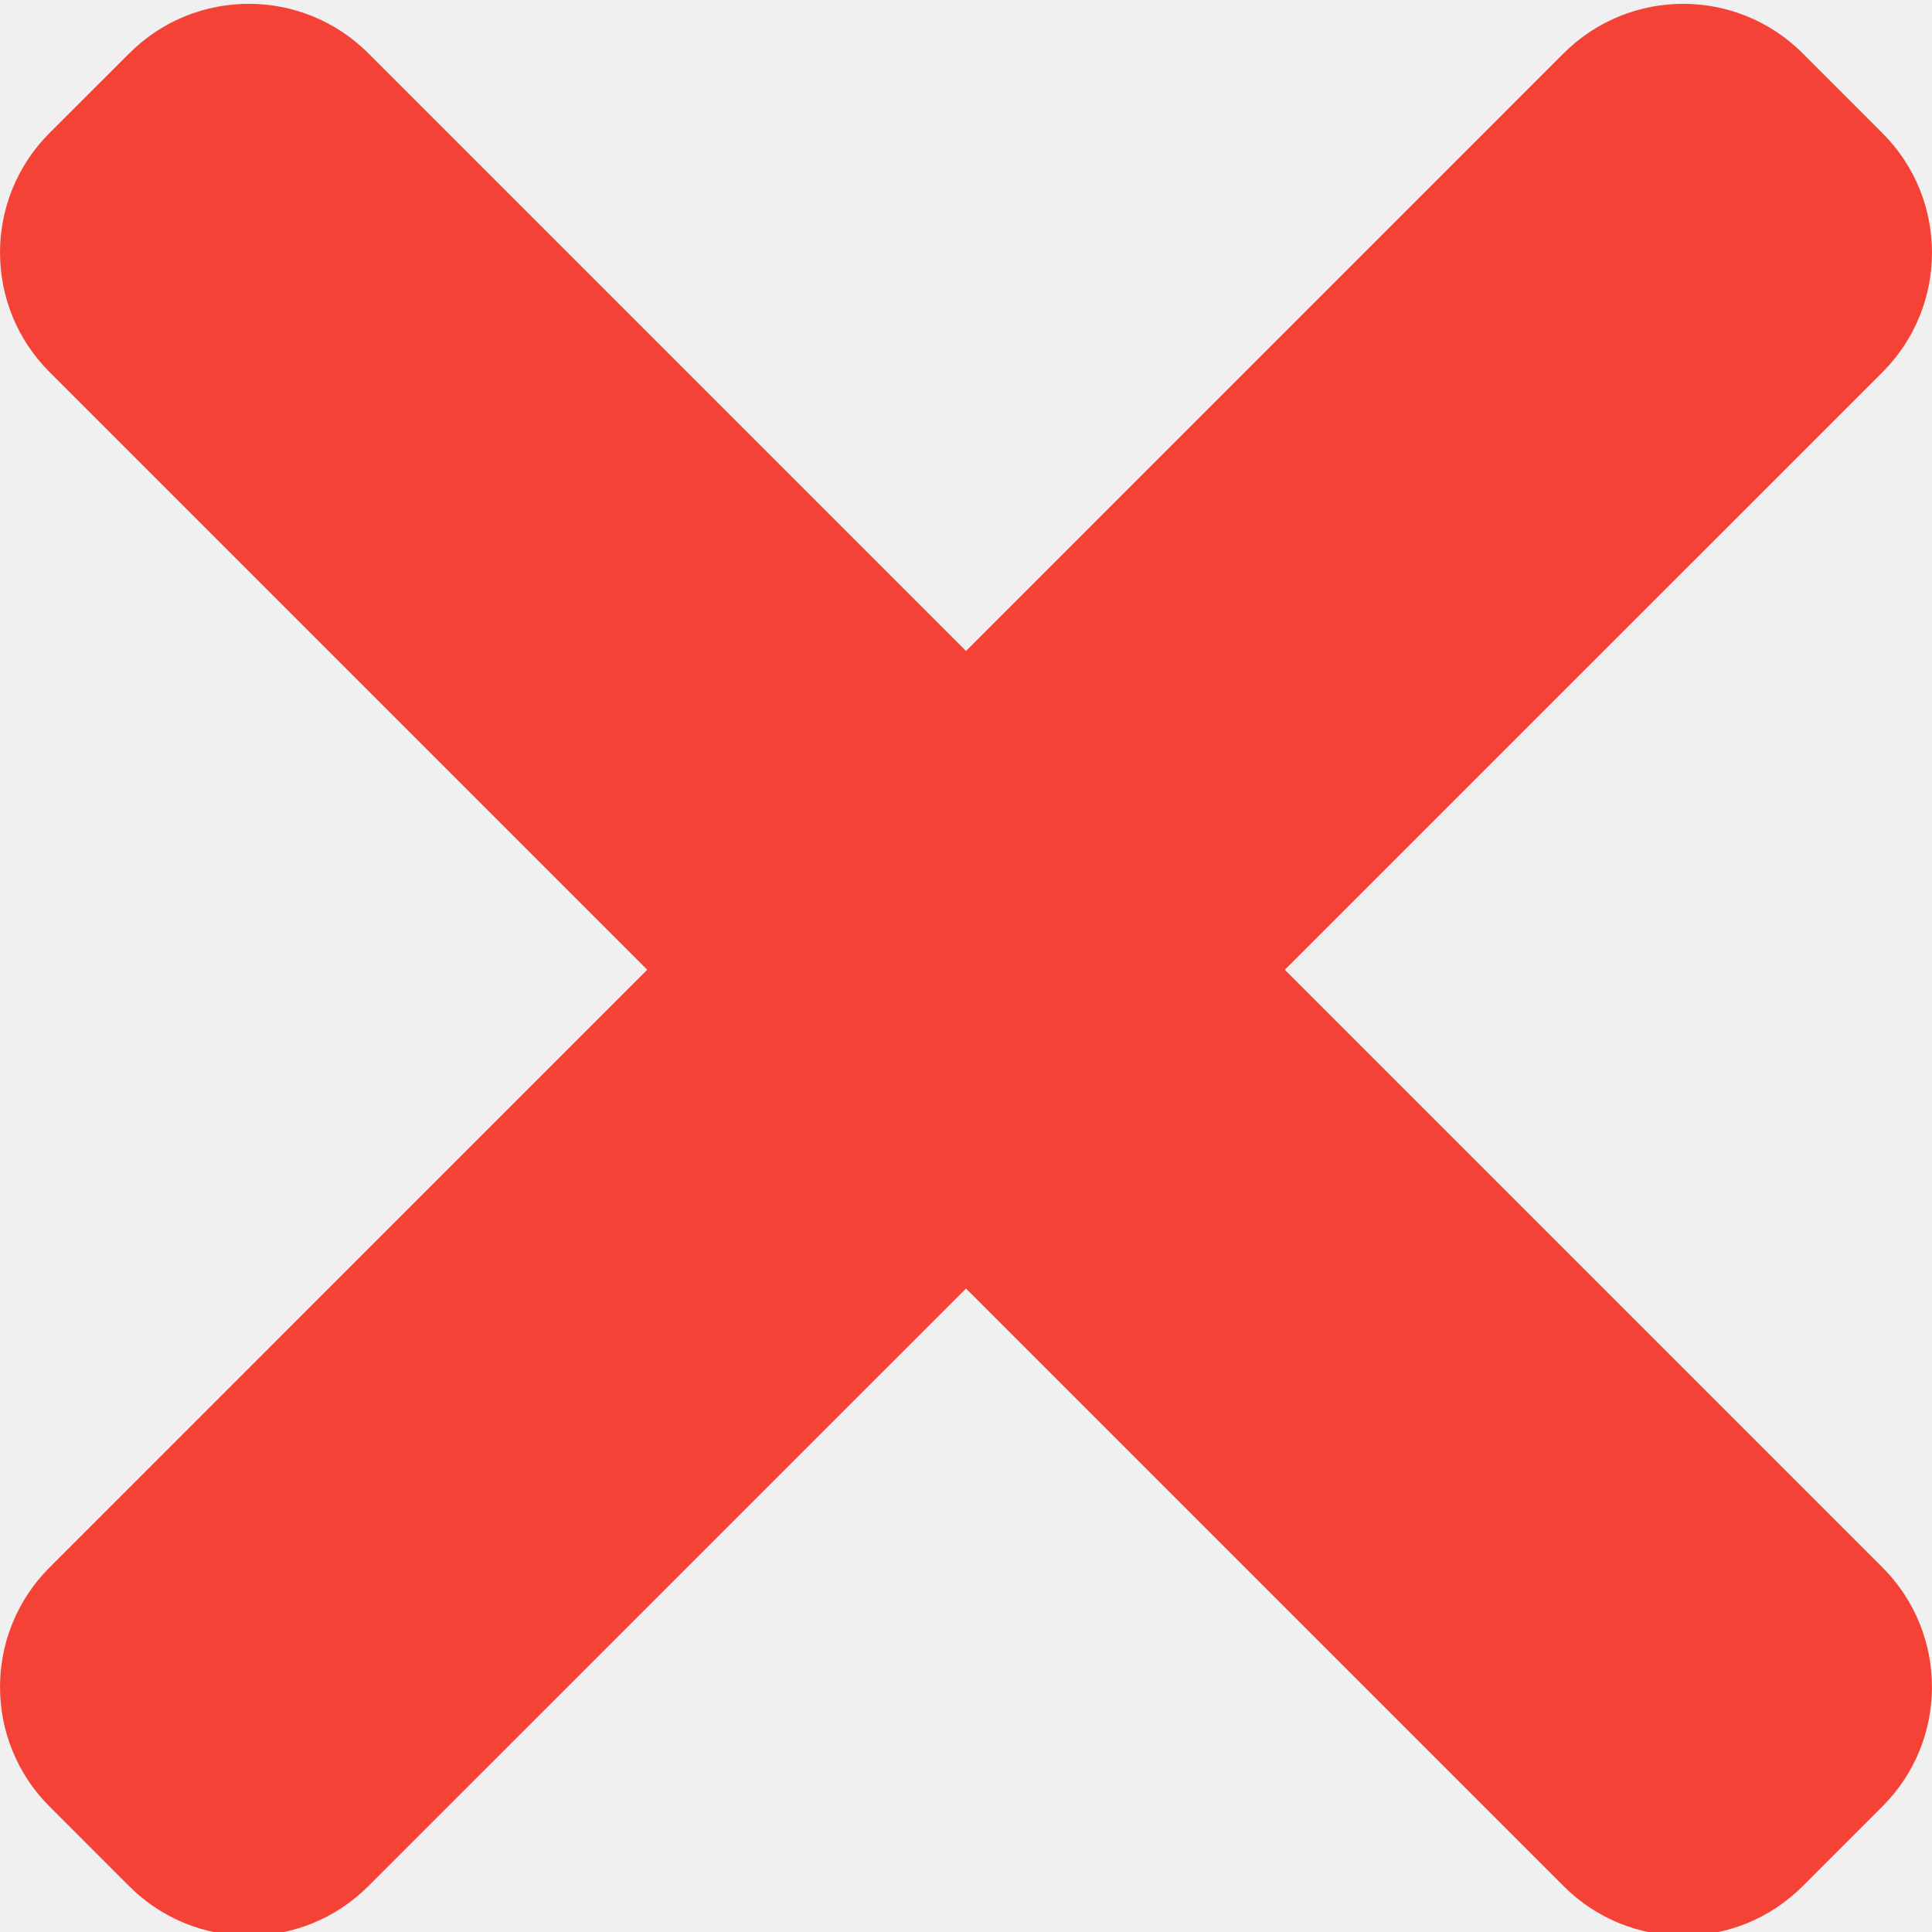
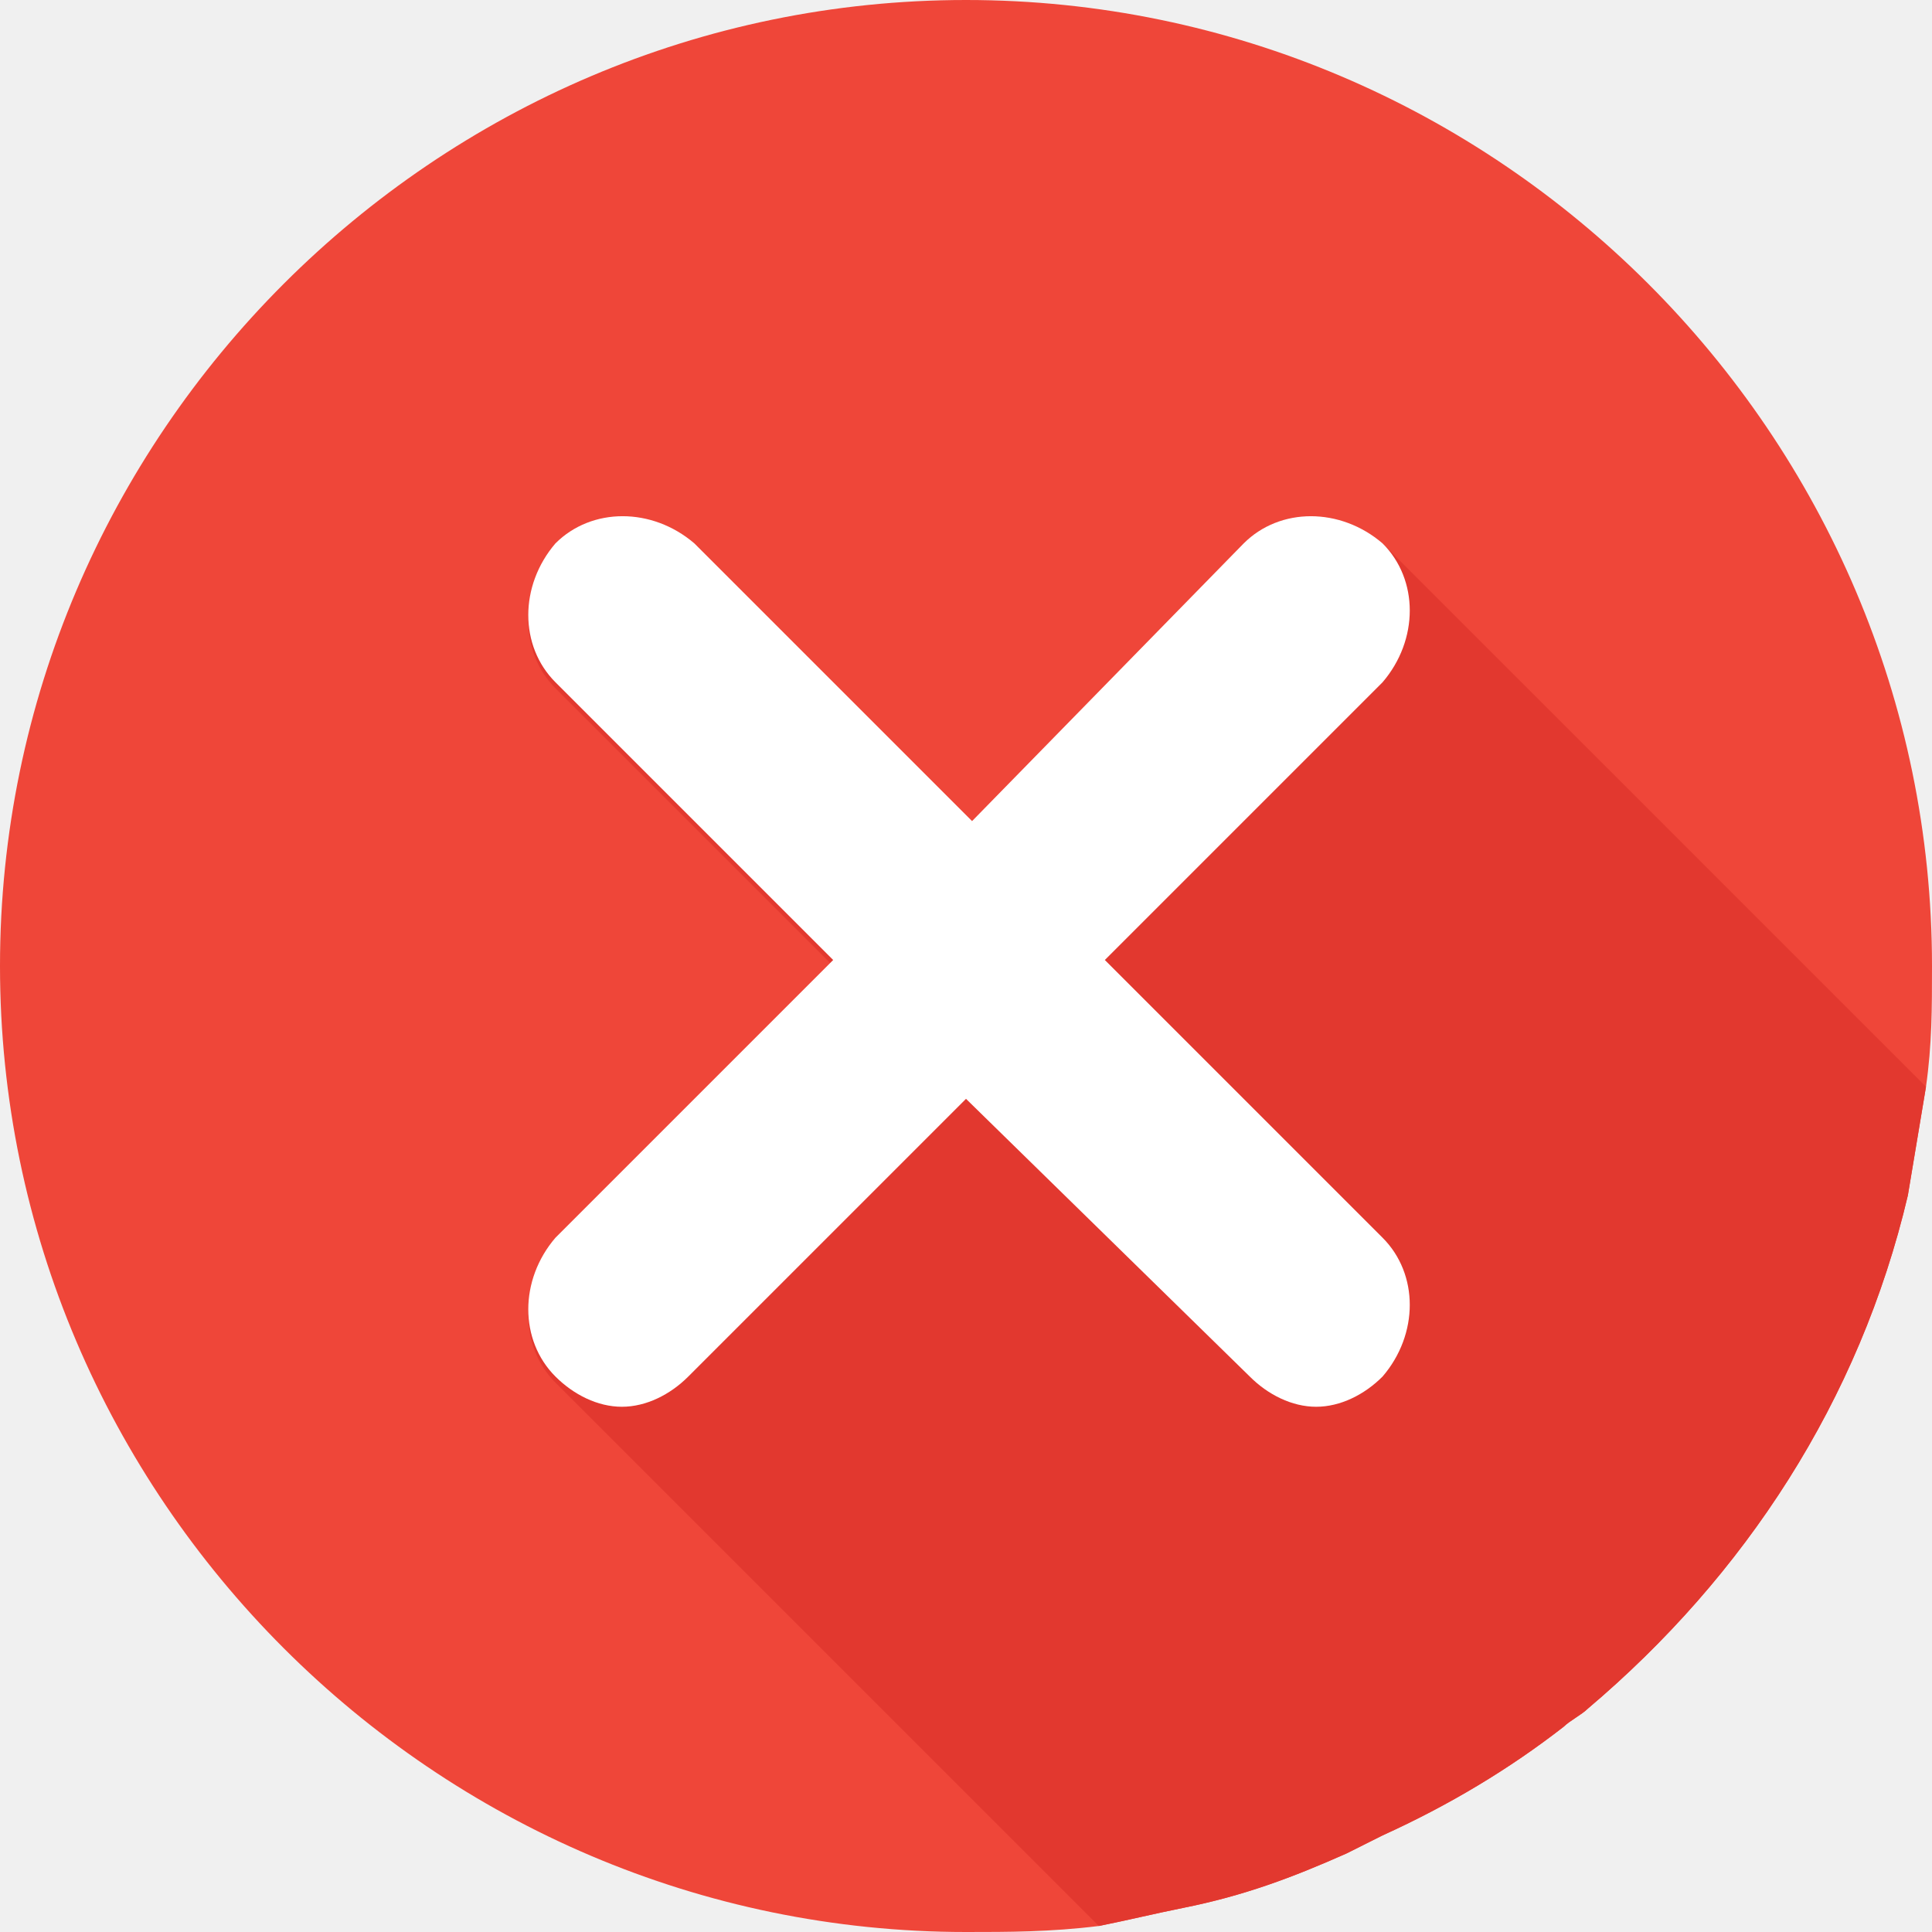
- <svg xmlns="http://www.w3.org/2000/svg" width="30" height="30" viewBox="0 0 30 30" fill="none">
-   <path d="M29.231 24.339L5.72 0.828C4.694 -0.197 3.032 -0.197 2.008 0.828L0.769 2.065C-0.256 3.091 -0.256 4.753 0.769 5.777L24.28 29.288C25.306 30.314 26.968 30.314 27.992 29.288L29.229 28.051C30.256 27.027 30.256 25.365 29.231 24.339Z" fill="#F44336" />
-   <path d="M24.28 0.828L0.769 24.34C-0.256 25.365 -0.256 27.028 0.769 28.051L2.006 29.289C3.032 30.314 4.694 30.314 5.718 29.289L29.231 5.779C30.256 4.754 30.256 3.091 29.231 2.068L27.994 0.83C26.968 -0.197 25.306 -0.197 24.28 0.828Z" fill="#F44336" />
+ <svg xmlns="http://www.w3.org/2000/svg" width="36" height="36" viewBox="0 0 36 36" fill="none">
+   <g clip-path="url(#clip0_22257_4242)">
+     <path d="M36 18C36 18.788 36 19.462 35.888 20.25L35.55 22.275C34.65 26.1 32.513 29.363 29.587 31.837C29.475 31.95 29.25 32.062 29.137 32.175C28.125 32.962 27 33.638 25.762 34.2L25.087 34.538C24.075 34.987 23.175 35.325 22.05 35.55C21.488 35.663 21.038 35.775 20.475 35.888C19.575 36 18.788 36 18 36C8.1 36 0 27.9 0 18C0 8.1 8.1 0 18 0C27.9 0 36 8.1 36 18Z" fill="#EF4639" />
+     <path d="M35.888 20.25L35.55 22.275C34.65 26.1 32.513 29.363 29.587 31.838C29.475 31.95 29.25 32.063 29.137 32.175C28.125 32.963 27 33.638 25.762 34.2L25.087 34.538C24.075 34.988 23.175 35.325 22.05 35.55C21.488 35.663 21.038 35.775 20.475 35.888L10.35 25.763C9.675 25.088 9.675 23.963 10.35 23.175L15.525 18L10.35 12.825C9.675 12.15 9.675 11.025 10.35 10.238C11.025 9.563 12.15 9.563 12.938 10.238L13.162 10.463L13.613 10.913L15.075 12.375L15.525 12.825L16.988 14.288L17.438 14.738L18.225 15.525L23.175 10.125C23.85 9.45 24.975 9.45 25.762 10.125L35.888 20.25Z" fill="#E2382F" />
+     <path d="M25.762 23.063C26.438 23.738 26.438 24.863 25.762 25.65C25.425 25.988 24.975 26.213 24.525 26.213C24.075 26.213 23.625 25.988 23.288 25.65L18 20.475L12.825 25.65C12.488 25.988 12.037 26.213 11.588 26.213C11.137 26.213 10.688 25.988 10.35 25.65C9.675 24.975 9.675 23.85 10.35 23.063L15.525 17.888L10.35 12.713C9.675 12.038 9.675 10.913 10.35 10.125C11.025 9.45 12.15 9.45 12.938 10.125L18.113 15.3L23.175 10.125C23.85 9.45 24.975 9.45 25.762 10.125C26.438 10.8 26.438 11.925 25.762 12.713L20.587 17.888L25.762 23.063Z" fill="white" />
+   </g>
+   <defs>
+     <clipPath id="clip0_22257_4242">
+       <rect width="36" height="36" fill="white" />
+     </clipPath>
+   </defs>
</svg>
